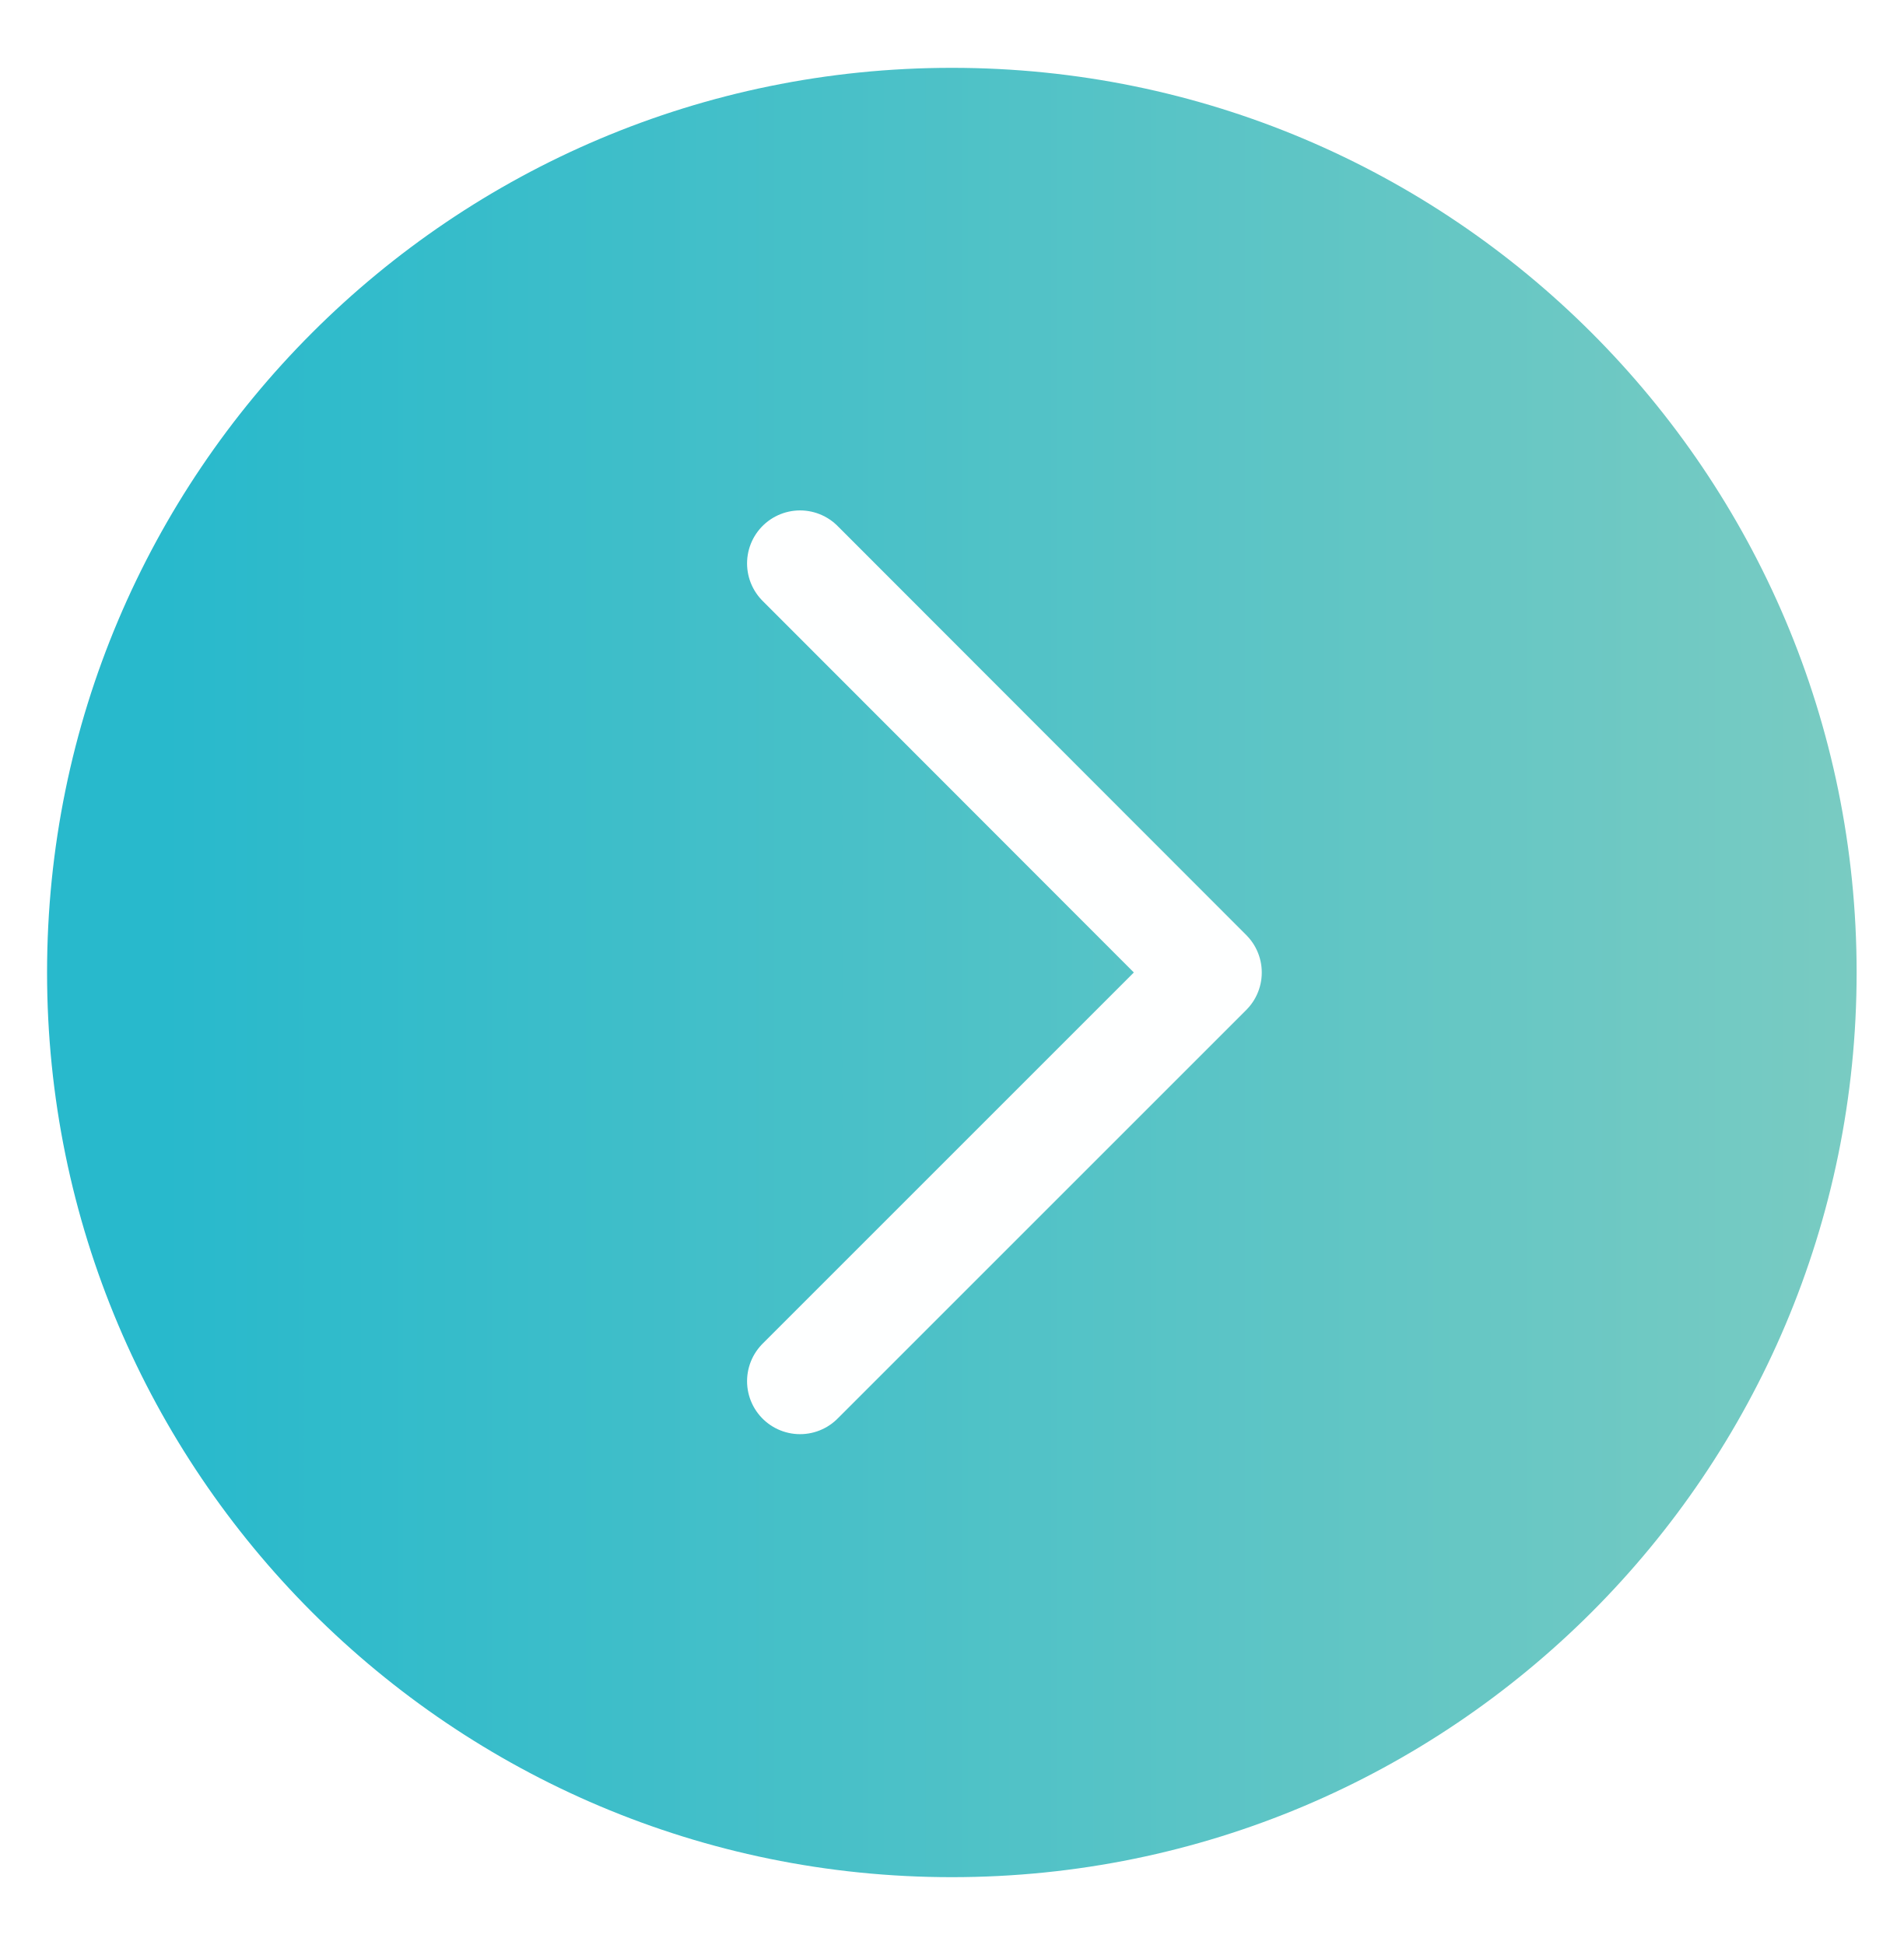
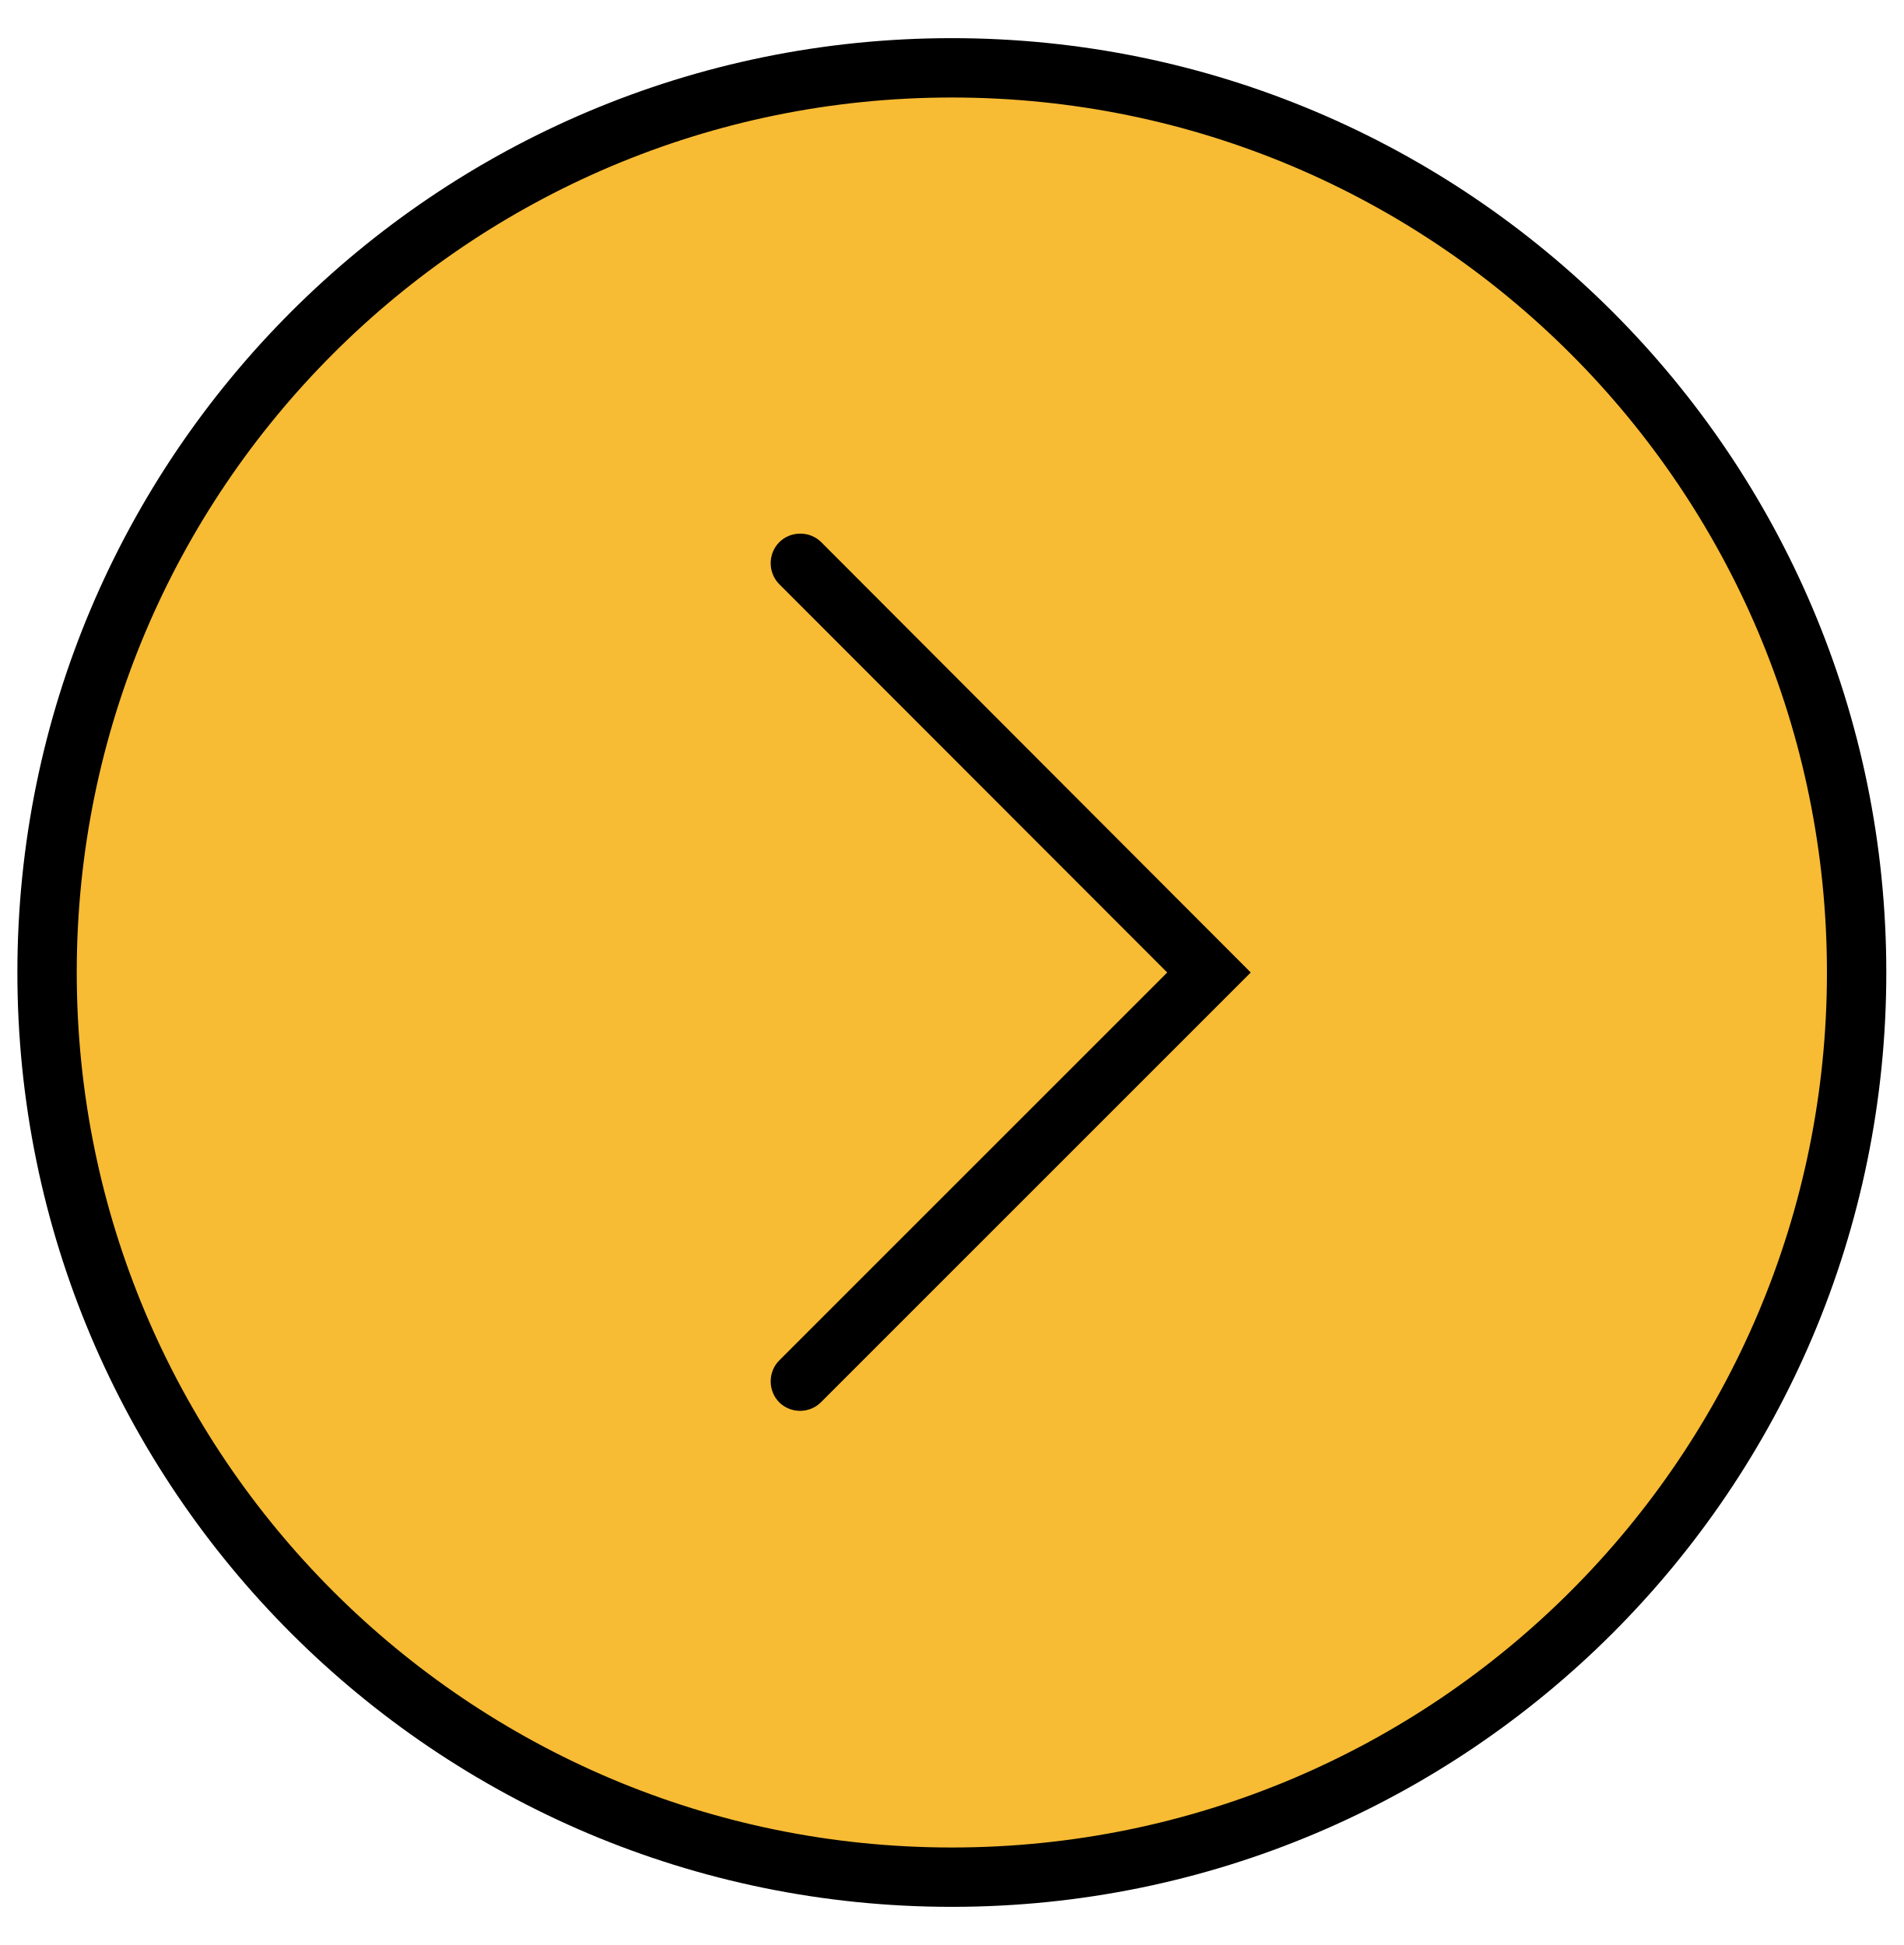
<svg xmlns="http://www.w3.org/2000/svg" version="1.1" id="Layer_1" x="0px" y="0px" width="448.9px" height="458.8px" viewBox="0 0 448.9 458.8" style="enable-background:new 0 0 448.9 458.8;" xml:space="preserve">
  <g>
    <g>
-       <linearGradient id="SVGID_1_" gradientUnits="userSpaceOnUse" x1="11.082" y1="229.391" x2="437.827" y2="229.391">
-         <stop offset="6.396480e-02" style="stop-color:#28B9CC" />
-         <stop offset="1" style="stop-color:#79CBC2" />
-       </linearGradient>
-       <circle style="fill:url(#SVGID_1_);" cx="224.5" cy="229.4" r="213.4" />
+       <circle style="fill:#F7BB34;stroke:#000000;stroke-width:14;stroke-linecap:round;stroke-miterlimit:10;" cx="224.5" cy="229.4" r="213.4" />
    </g>
-     <polyline style="fill:none;stroke:#FEFFFF;stroke-width:25;stroke-linecap:round;stroke-linejoin:round;stroke-miterlimit:10;" points="   188.7,132.9 285.1,229.4 188.7,325.8  " />
+     <g>
+       <polyline style="fill:none;" points="188.7,132.9 285.1,229.4 188.7,325.8   " />
+       <path d="M188.7,332.8c-1.8,0-3.6-0.7-4.9-2c-2.7-2.7-2.7-7.2,0-9.9l91.5-91.5l-91.5-91.6c-2.7-2.7-2.7-7.2,0-9.9    c2.7-2.7,7.2-2.7,9.9,0L295,229.4L193.6,330.8C192.3,332.1,190.5,332.8,188.7,332.8z" />
+     </g>
  </g>
</svg>
